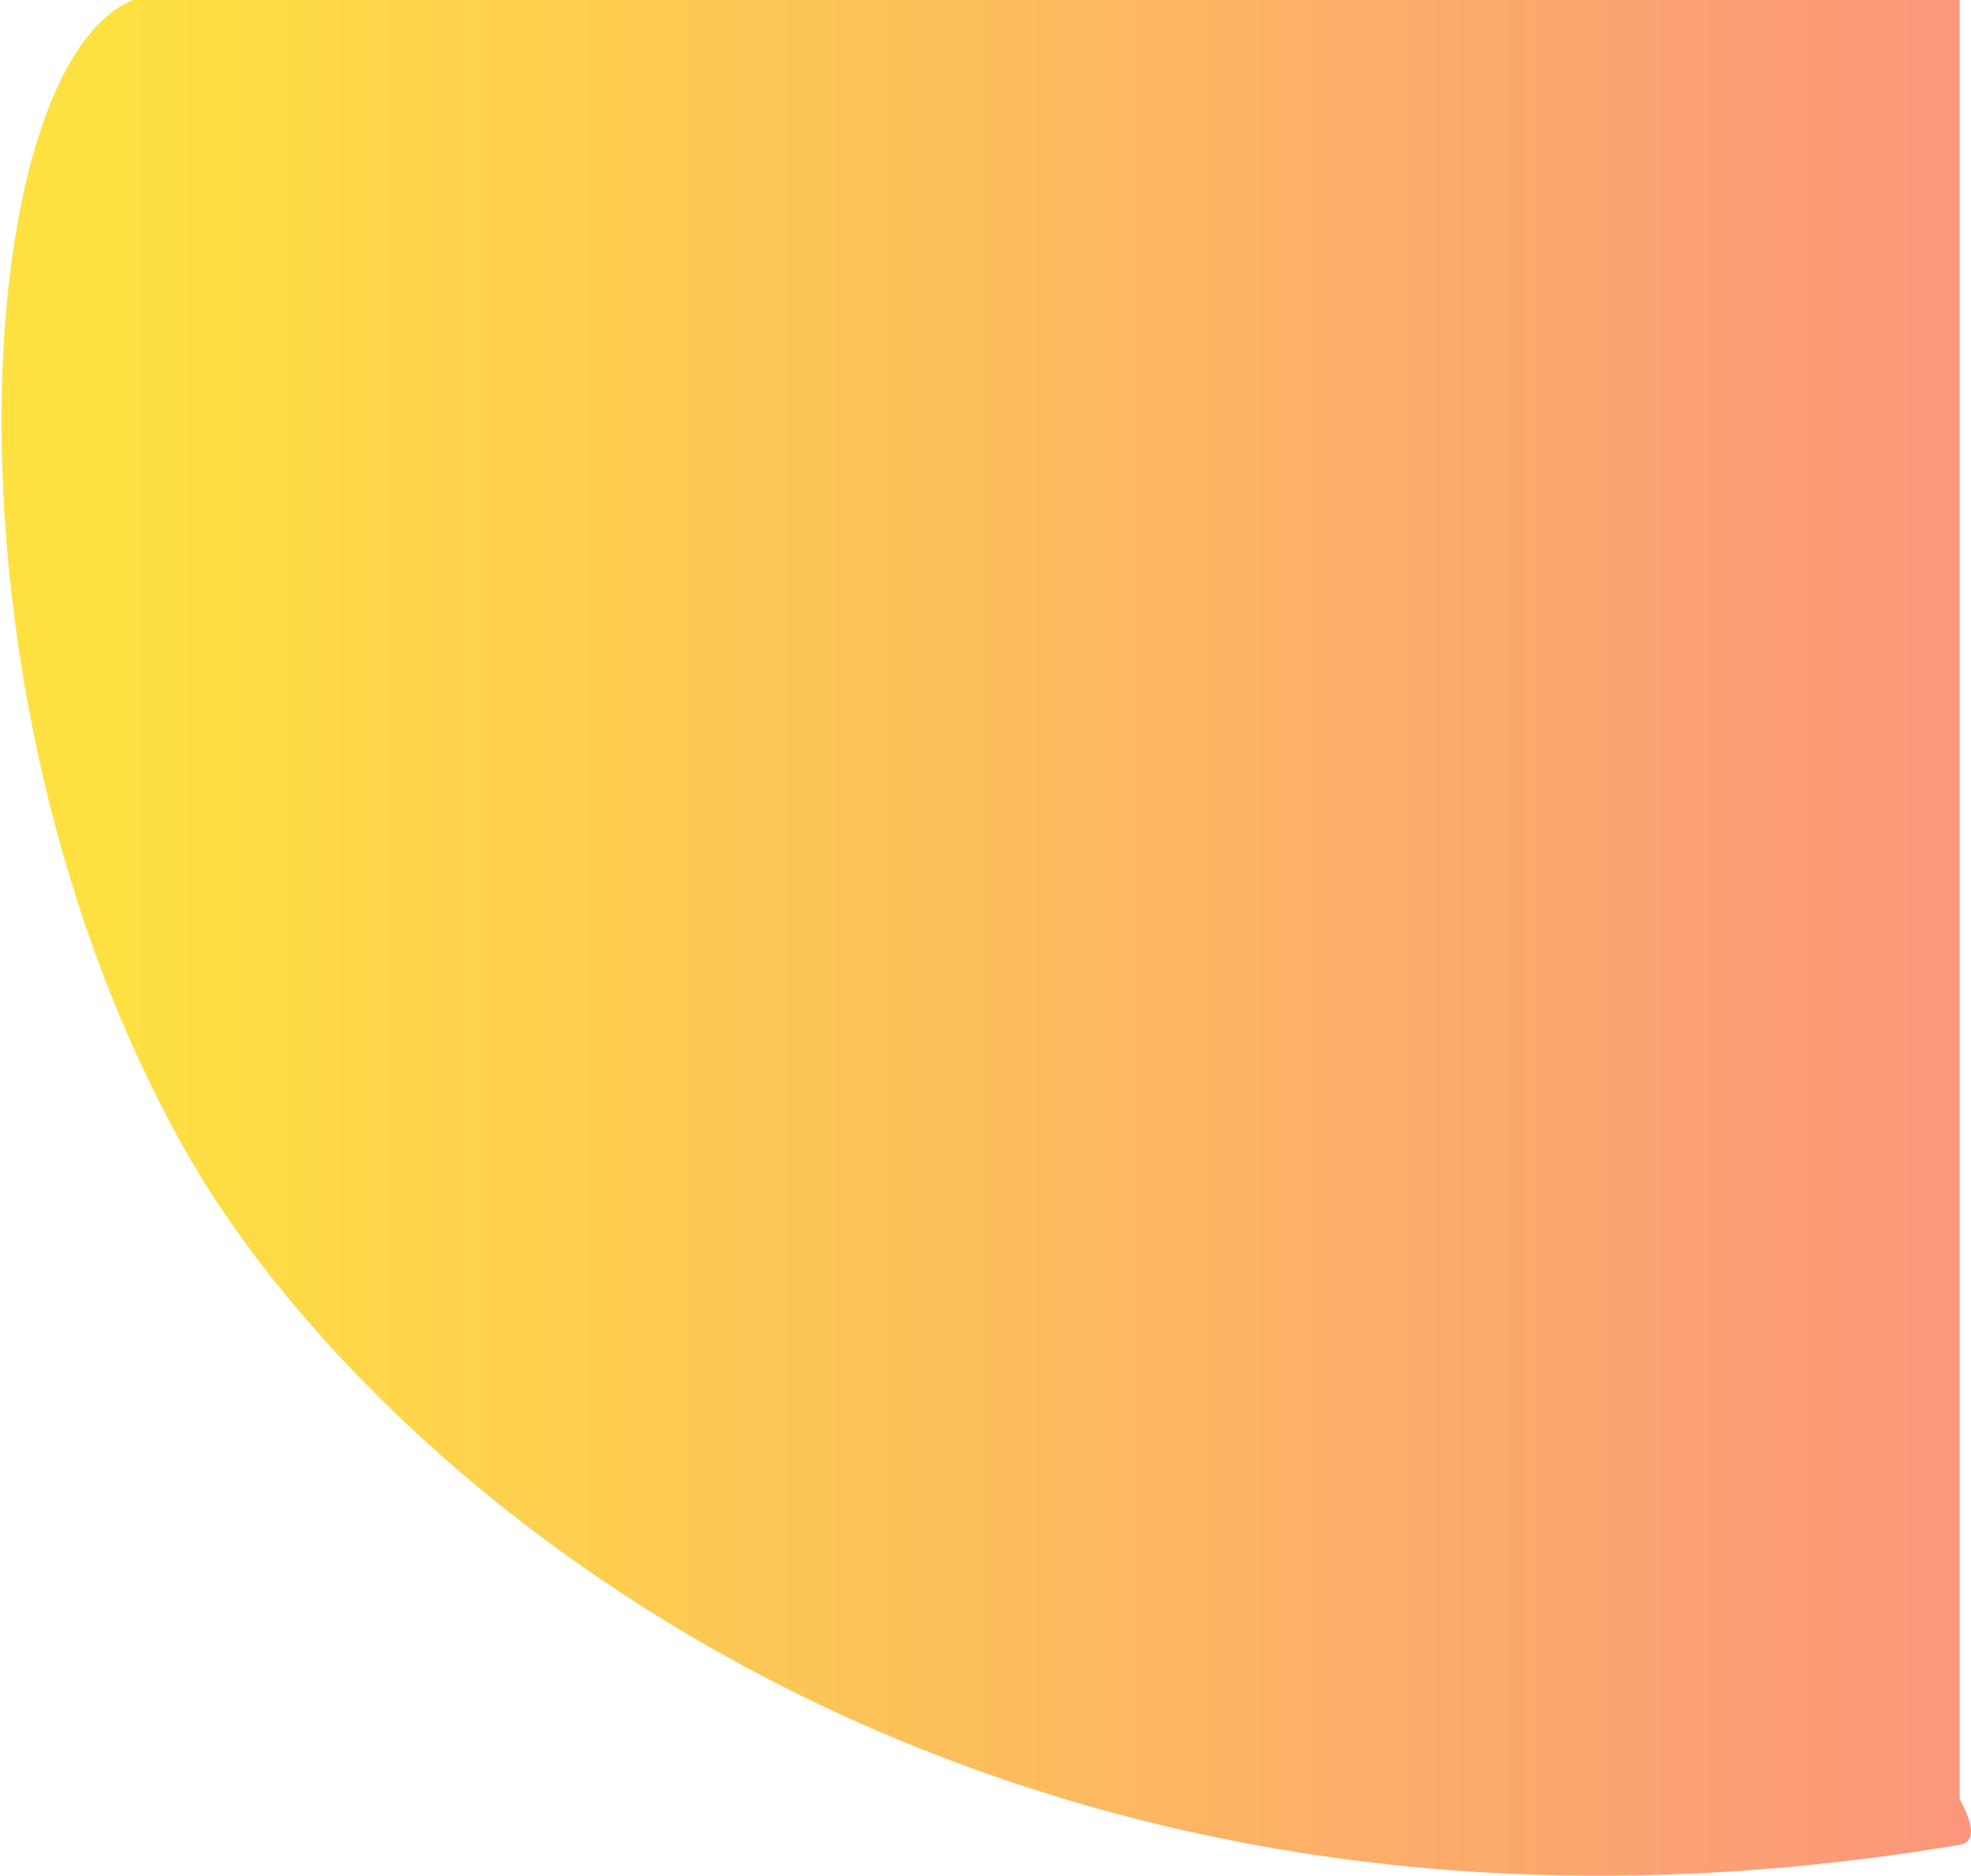
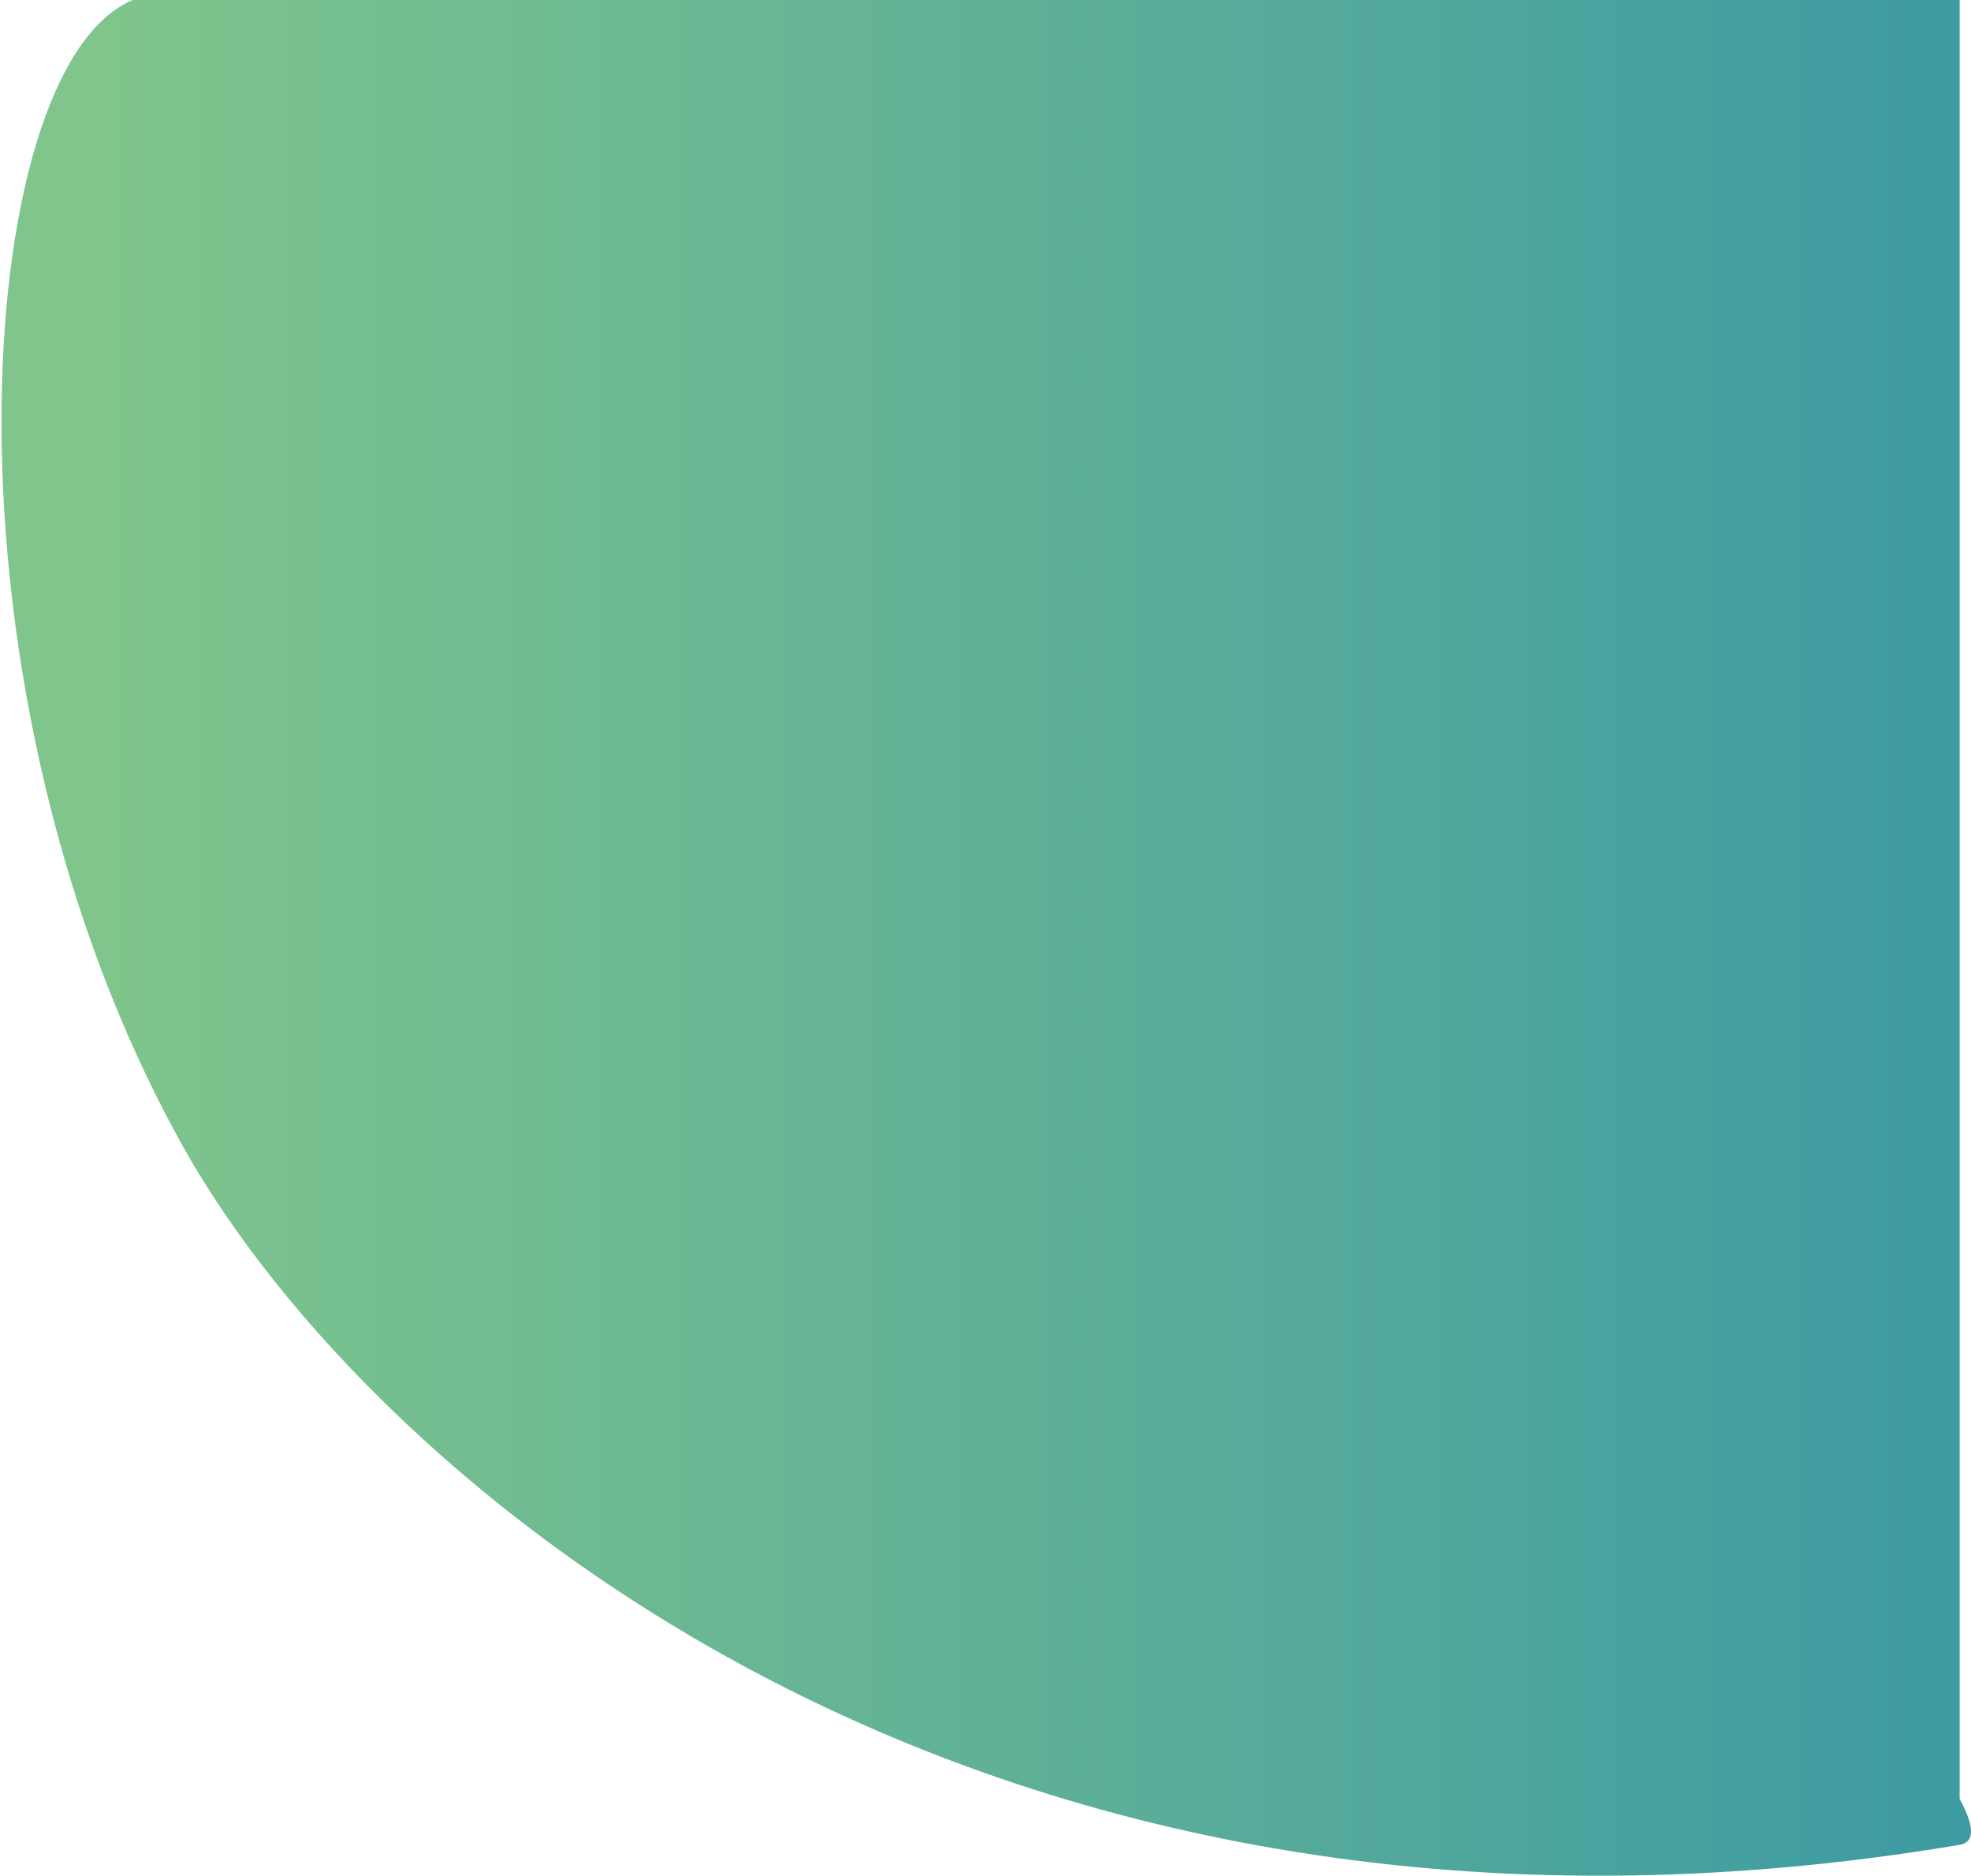
<svg xmlns="http://www.w3.org/2000/svg" width="103" height="98" viewBox="0 0 103 98" fill="none">
  <path d="M9.618 59.996C-3.751 36.205 -1.556 3.5 6.942 1.14591e-06L102.406 8.1963e-05L102.406 93.984C103.174 95.407 103.222 96.249 102.406 96.386C51.286 104.977 19.341 77.3 9.618 59.996Z" fill="url(#paint0_linear_34_740)" />
  <defs>
    <linearGradient id="paint0_linear_34_740" x1="152.387" y1="-42.624" x2="5.347" y2="-42.624" gradientUnits="userSpaceOnUse">
-       <stop stop-color="#FA709A" />
-       <stop offset="1" stop-color="#FEE140" />
+       <stop stop-color="#1C85AE" />
+       <stop offset="1" stop-color="#7FC58C" />
    </linearGradient>
  </defs>
</svg>
